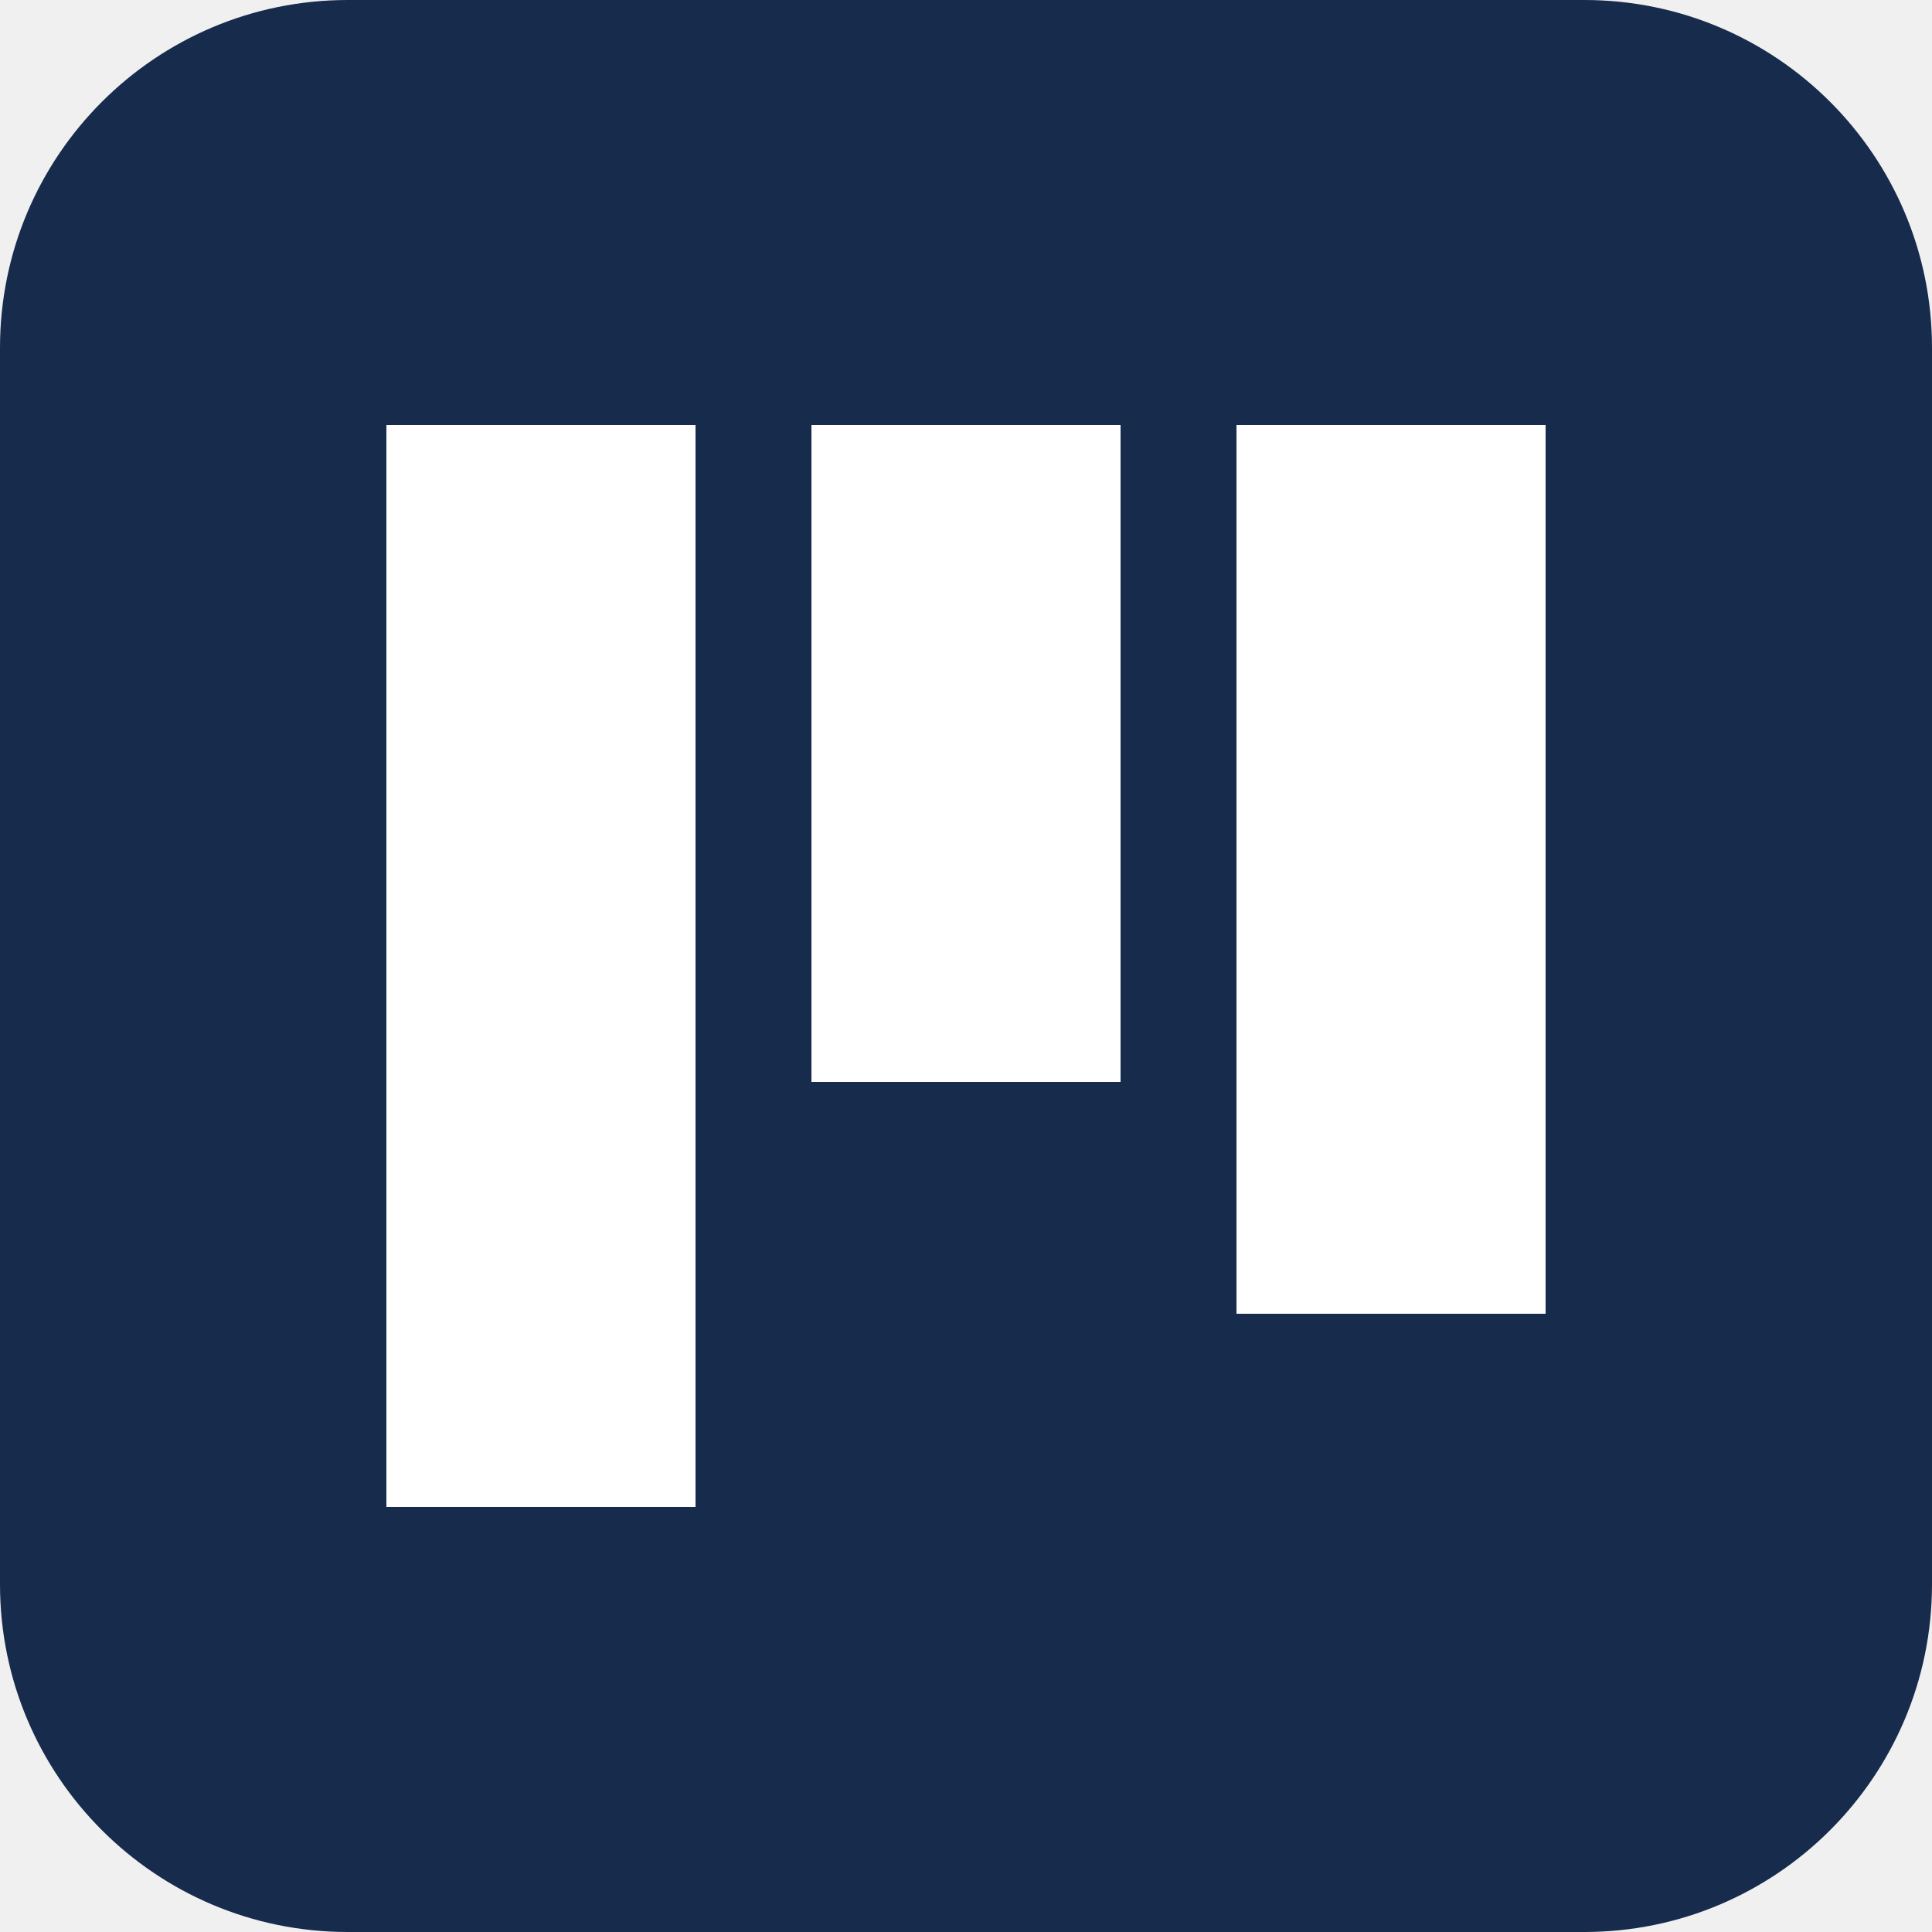
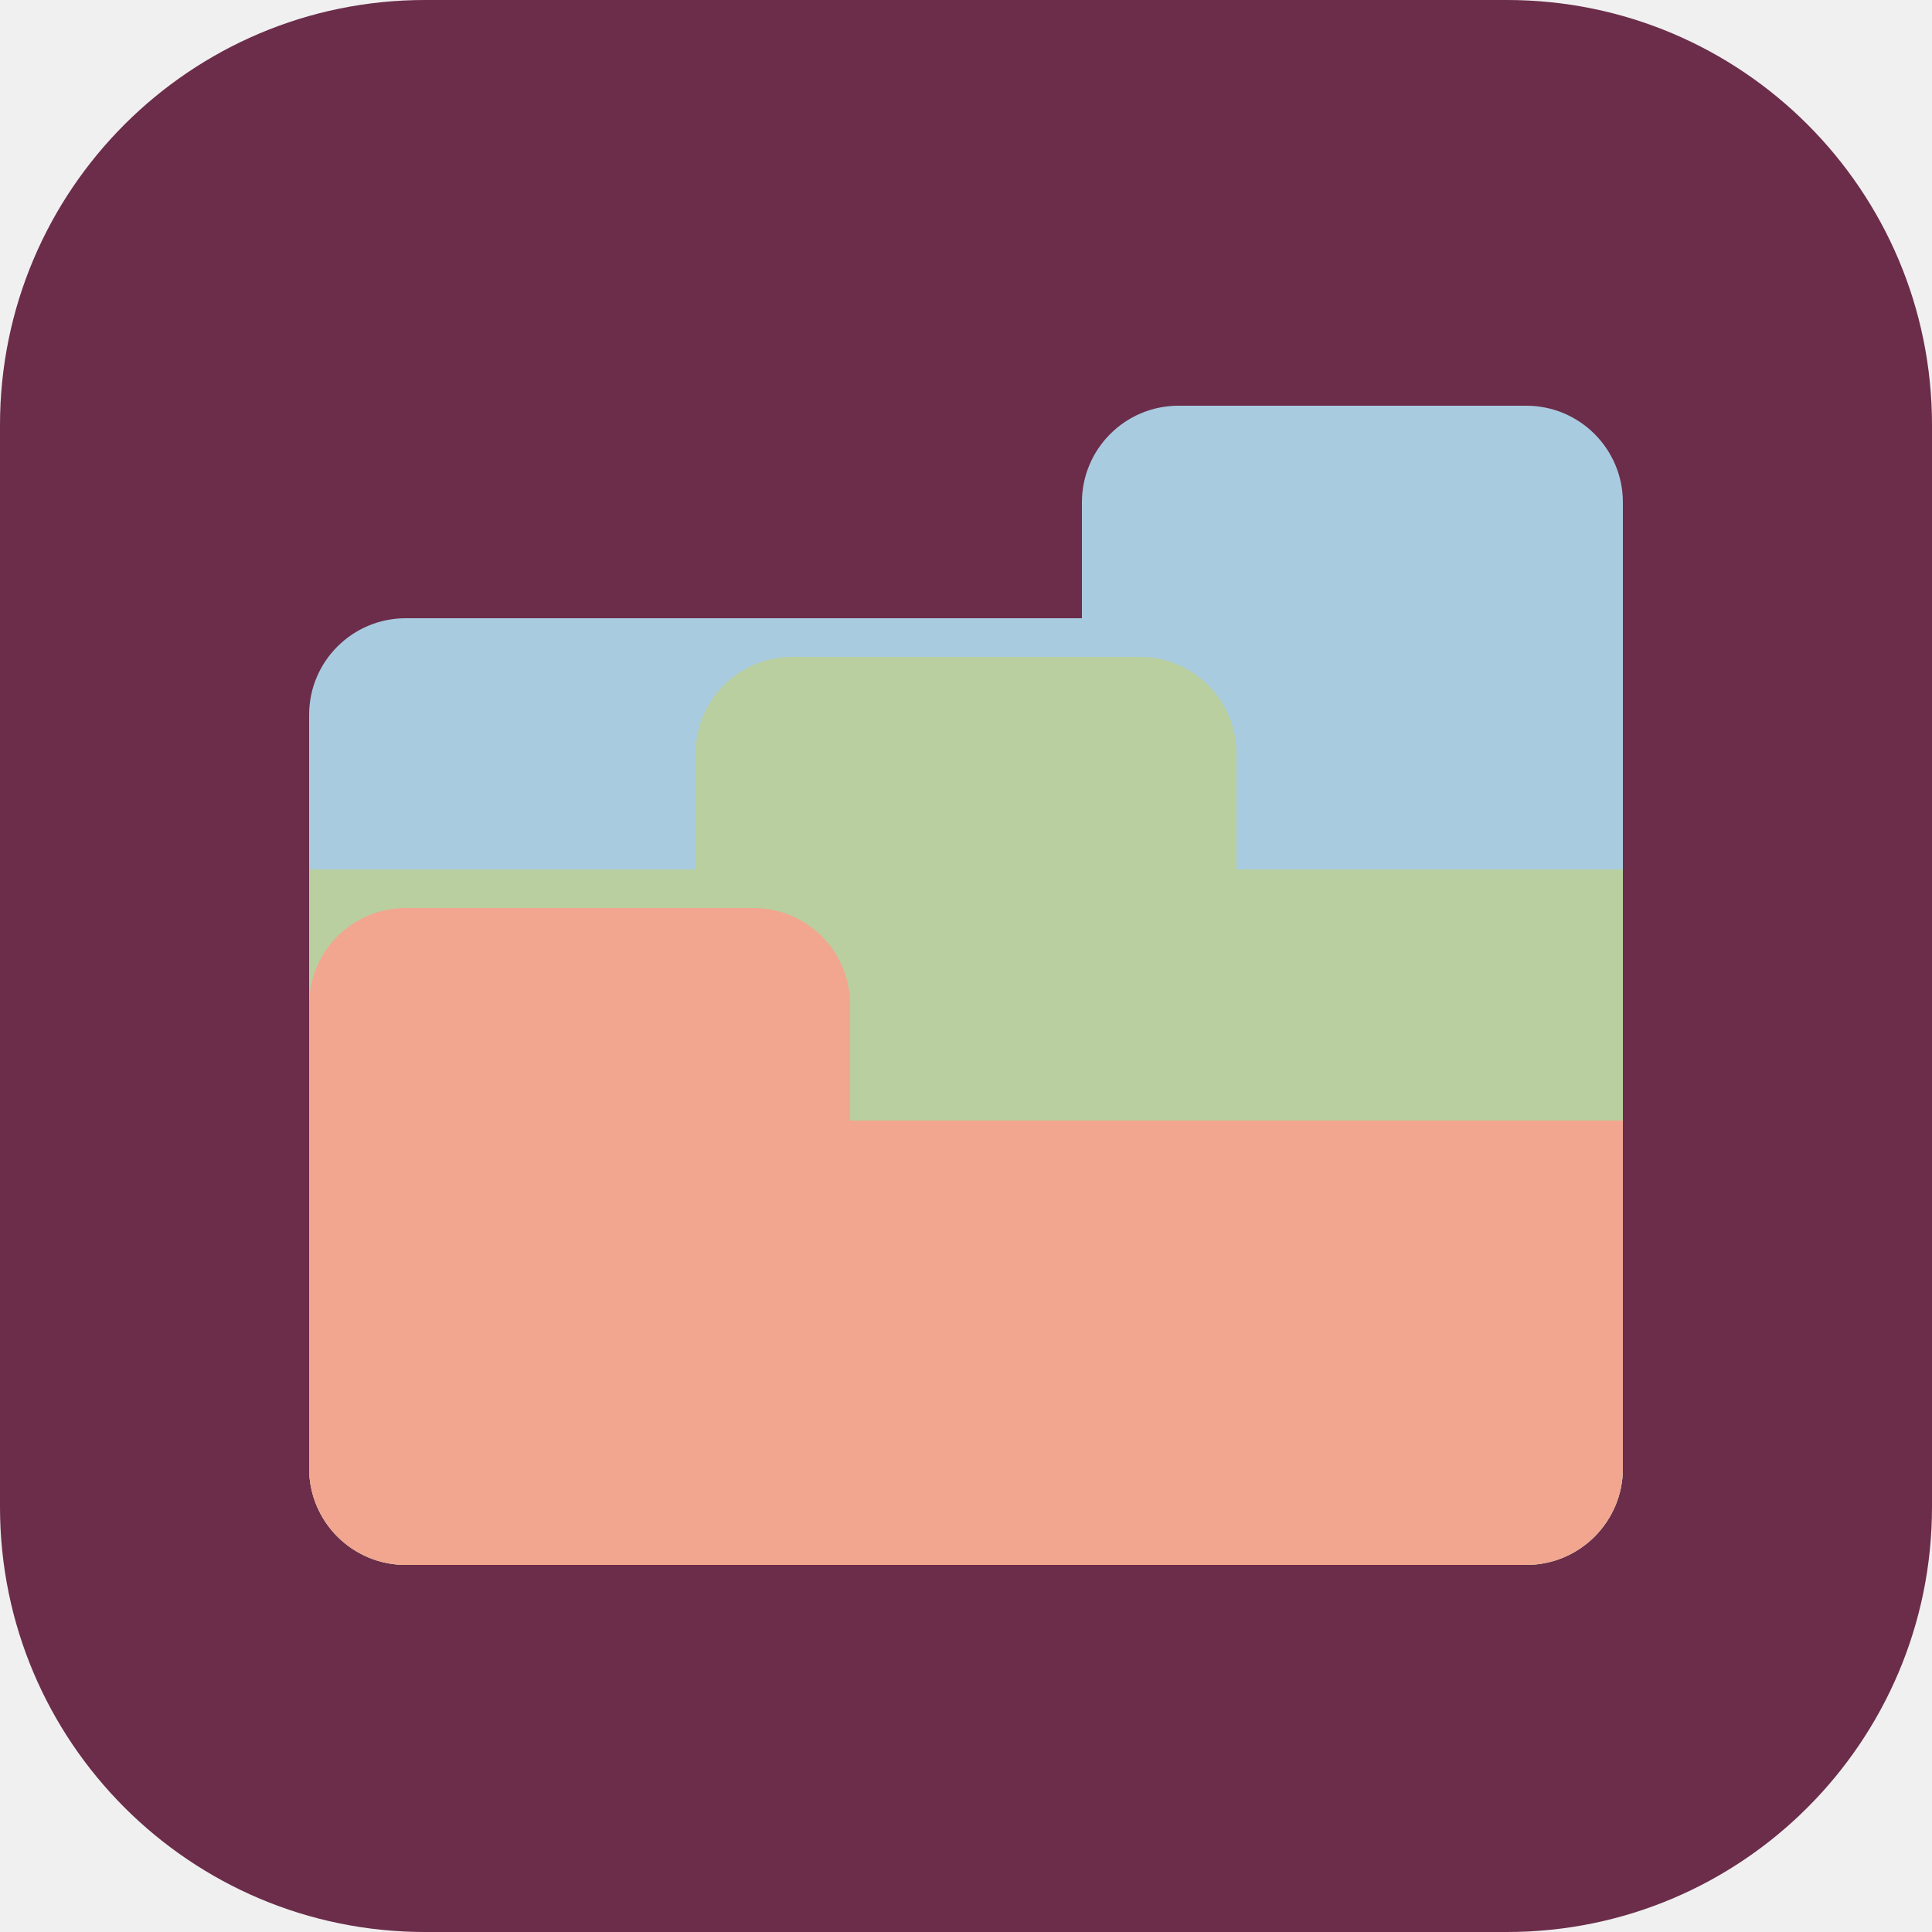
<svg xmlns="http://www.w3.org/2000/svg" viewBox="0 0 100 100">
-   <rect width="100" height="100" rx="18" fill="#172b4d" />
-   <rect x="20" y="22" width="16" height="56" fill="#fff" />
-   <rect x="42" y="22" width="16" height="34" fill="#fff" />
-   <rect x="64" y="22" width="16" height="46" fill="#fff" />
+   <rect width="100" height="100" rx="22" fill="#6b2d4a" />
+   <path fill="#a9cbe0" d="M56 26a5 5 0 0 1 5-5h18a5 5 0 0 1 5 5v50a5 5 0 0 1-5 5H21a5 5 0 0 1-5-5V37a5 5 0 0 1 5-5h35z" />
+   <path fill="#b9cf9f" d="M36 39a5 5 0 0 1 5-5h18a5 5 0 0 1 5 5v6h20v31a5 5 0 0 1-5 5H21a5 5 0 0 1-5-5V45h20z" />
+   <path fill="#f2a68f" d="M16 52a5 5 0 0 1 5-5h18a5 5 0 0 1 5 5v6h40v18a5 5 0 0 1-5 5H21a5 5 0 0 1-5-5z" />
</svg>
